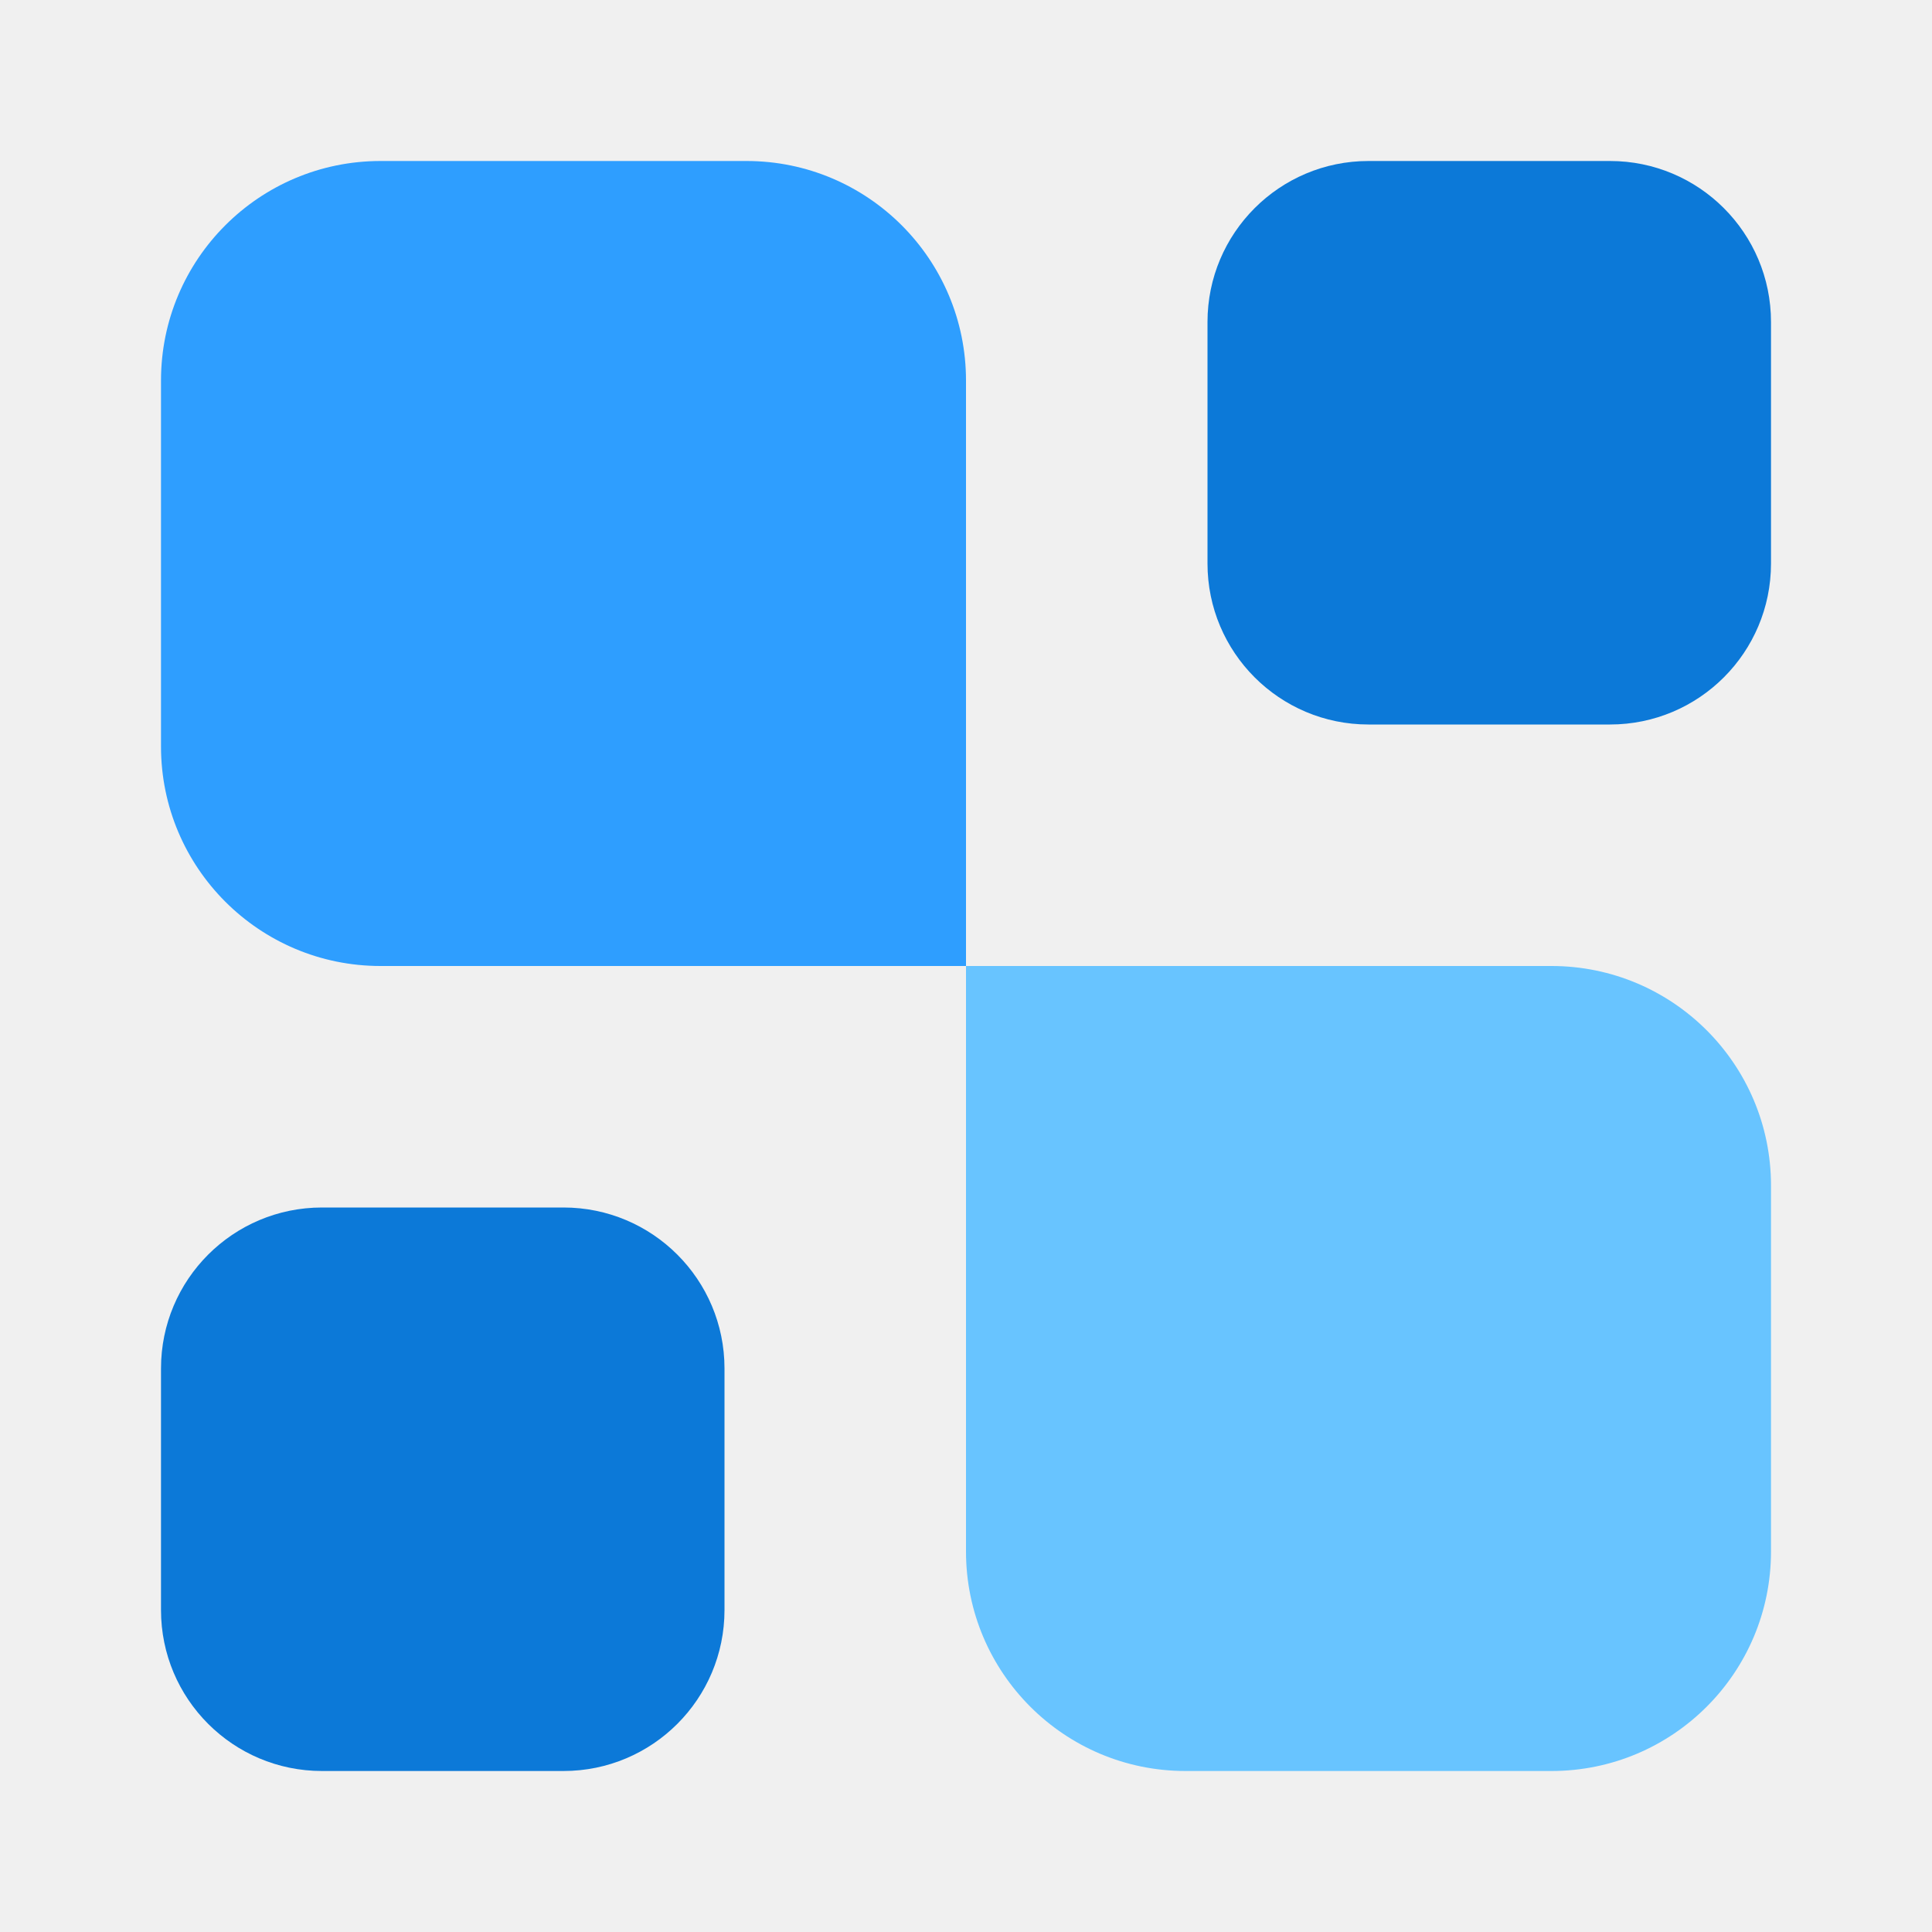
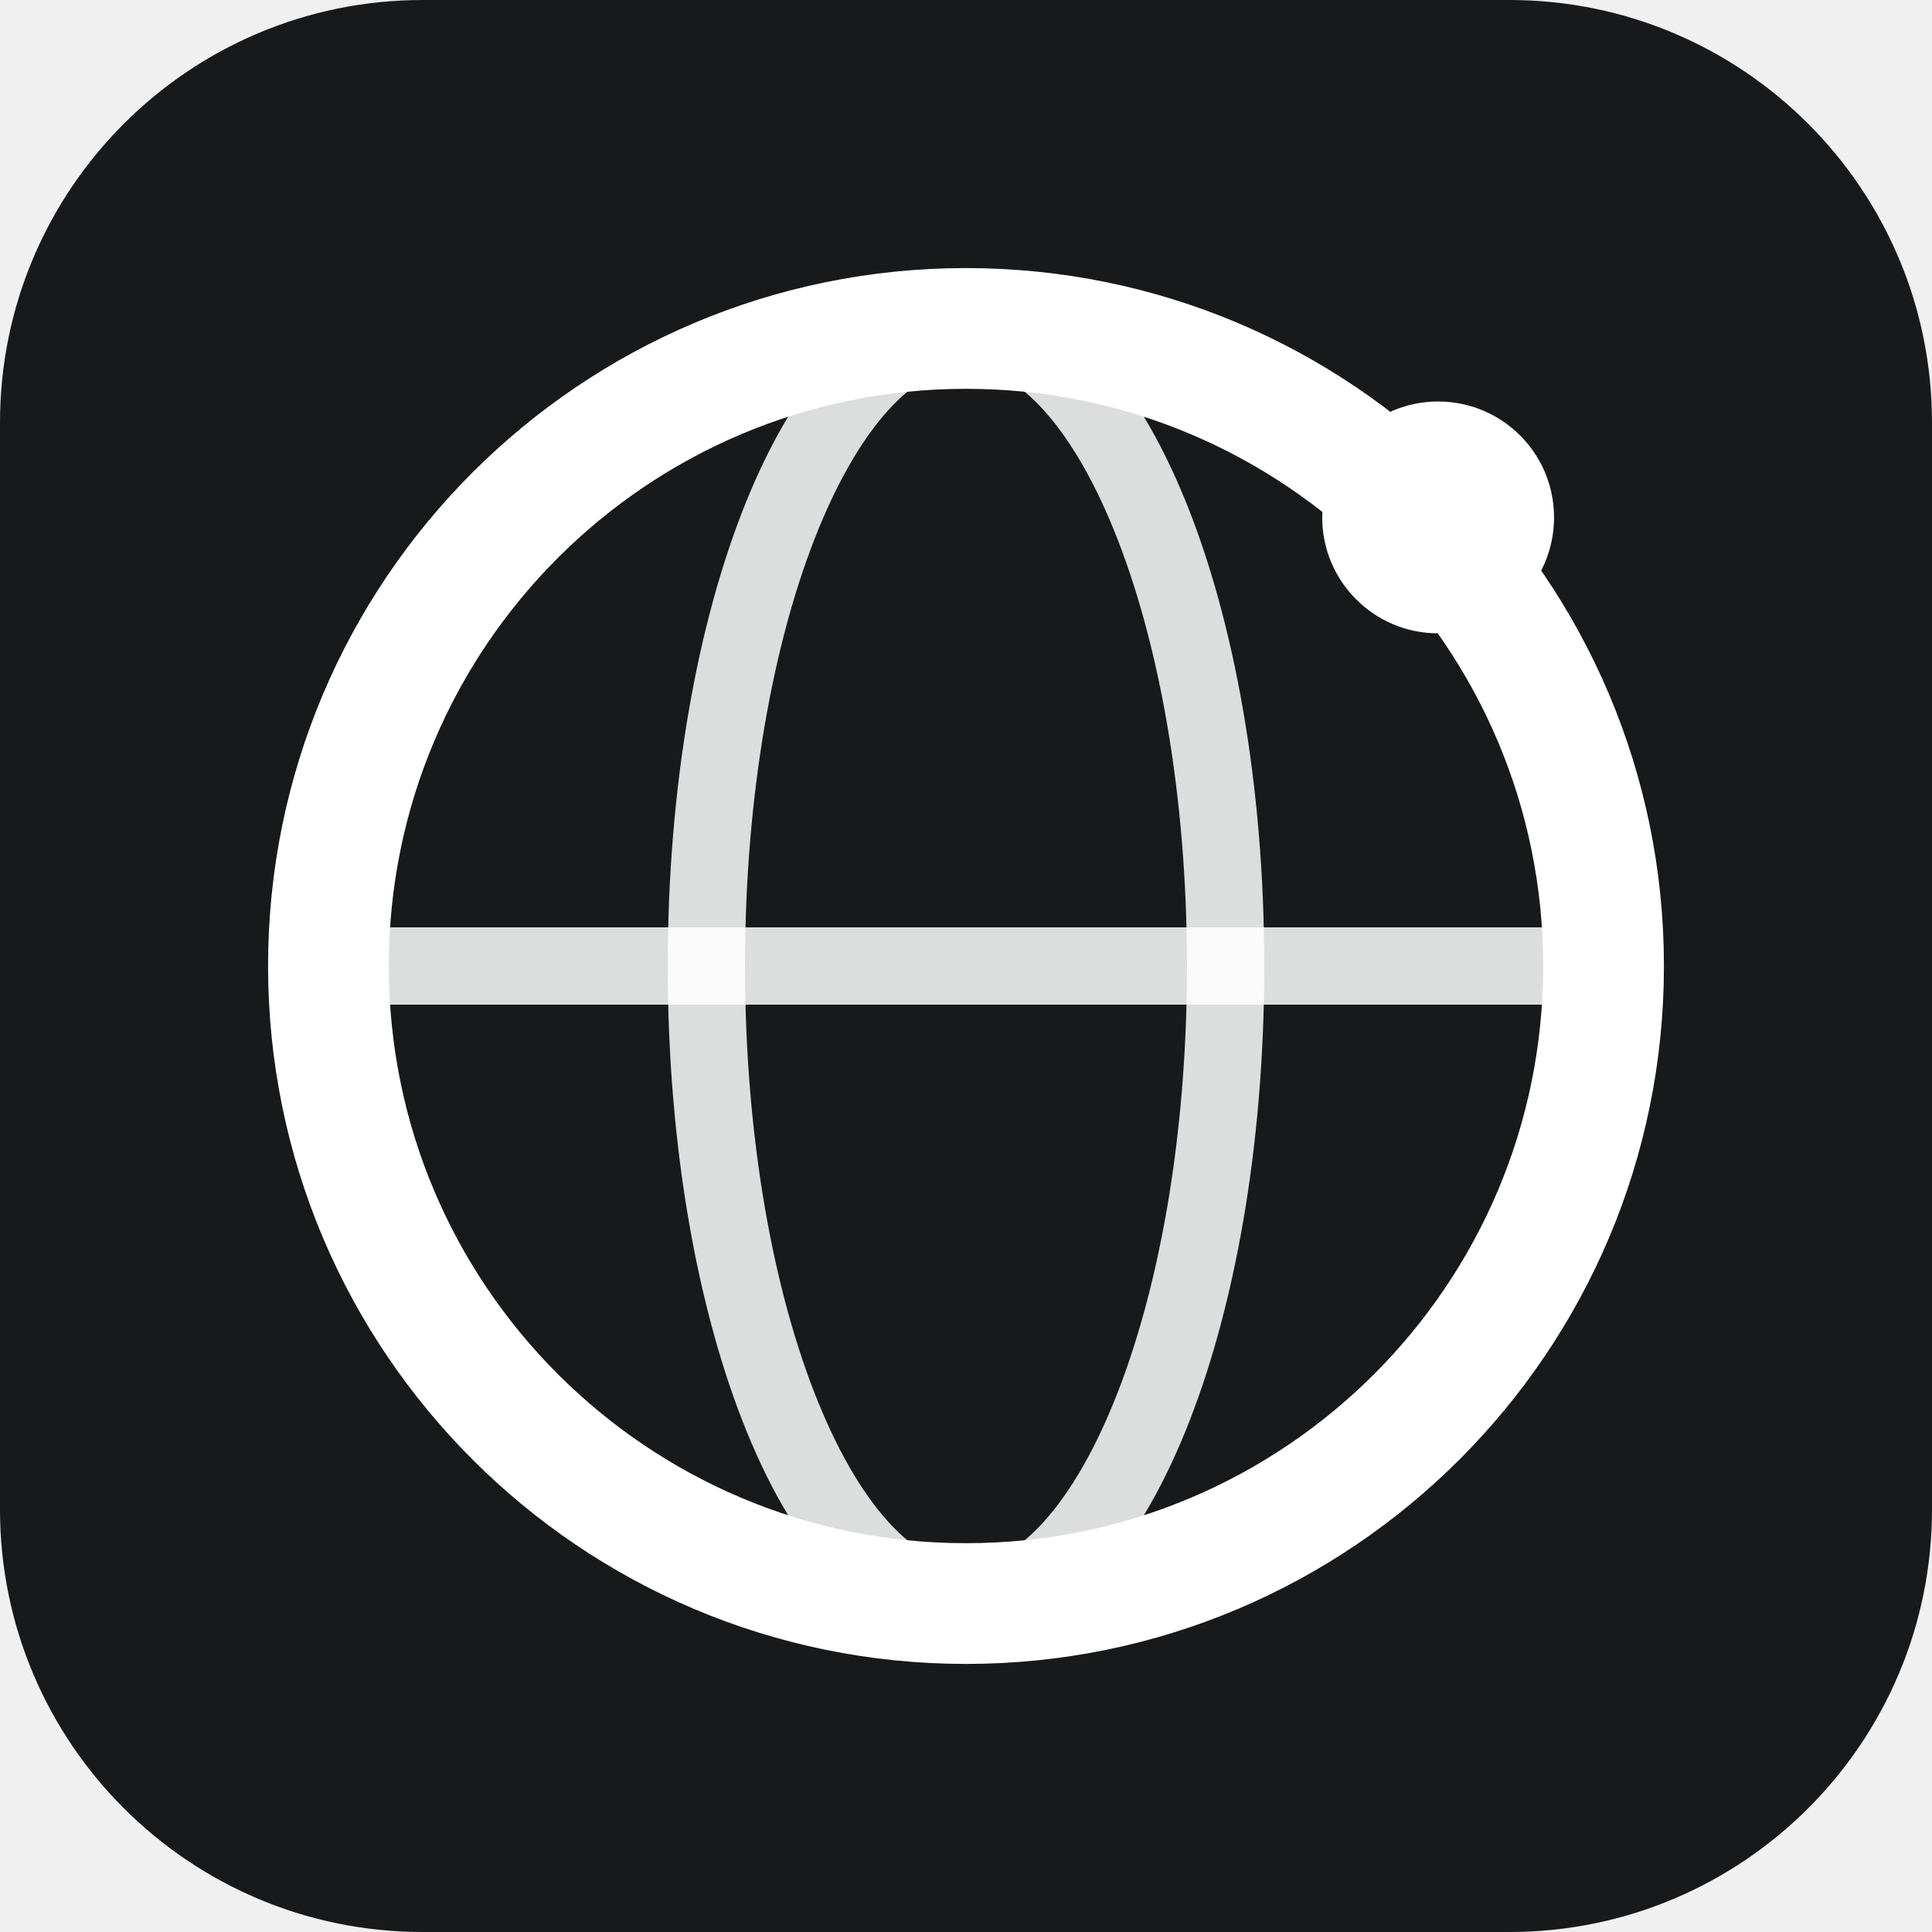
- <svg xmlns="http://www.w3.org/2000/svg" width="24" height="24" viewBox="0 0 24 24" fill="none">
-   <path d="M22 19.273C22 20.779 20.779 22 19.273 22H14.727C13.221 22 12 20.779 12 19.273V12H19.273C20.779 12 22 13.221 22 14.727V19.273Z" fill="#68C4FF" />
-   <path d="M20 2C21.105 2 22 2.895 22 4V7C22 8.105 21.105 9 20 9H17C15.895 9 15 8.105 15 7V4C15 2.895 15.895 2 17 2H20Z" fill="#0C79D8" />
-   <path d="M7 15C8.105 15 9 15.895 9 17V20C9 21.105 8.105 22 7 22H4C2.895 22 2 21.105 2 20V17C2 15.895 2.895 15 4 15H7Z" fill="#0C79D8" />
-   <path d="M12 12H4.727C3.221 12 2 10.779 2 9.273V4.727C2 3.221 3.221 2 4.727 2H9.273C10.779 2 12 3.221 12 4.727V12Z" fill="#2E9EFF" />
+ <svg xmlns="http://www.w3.org/2000/svg" width="32" height="32" viewBox="0 0 32 32">
+   <rect width="32" height="32" rx="7" fill="#17191b" />
+   <g fill="none" stroke="#ffffff">
+     <circle cx="16" cy="16" r="10.56" stroke-width="2" />
+     <ellipse cx="16" cy="16" rx="4.3" ry="10.56" stroke-width="1.28" opacity="0.85" />
+     <path d="M5.44 16H26.56" stroke-width="1.28" opacity="0.85" />
+   </g>
+   <circle cx="23.82" cy="8.57" r="1.92" fill="#ffffff" />
</svg>
